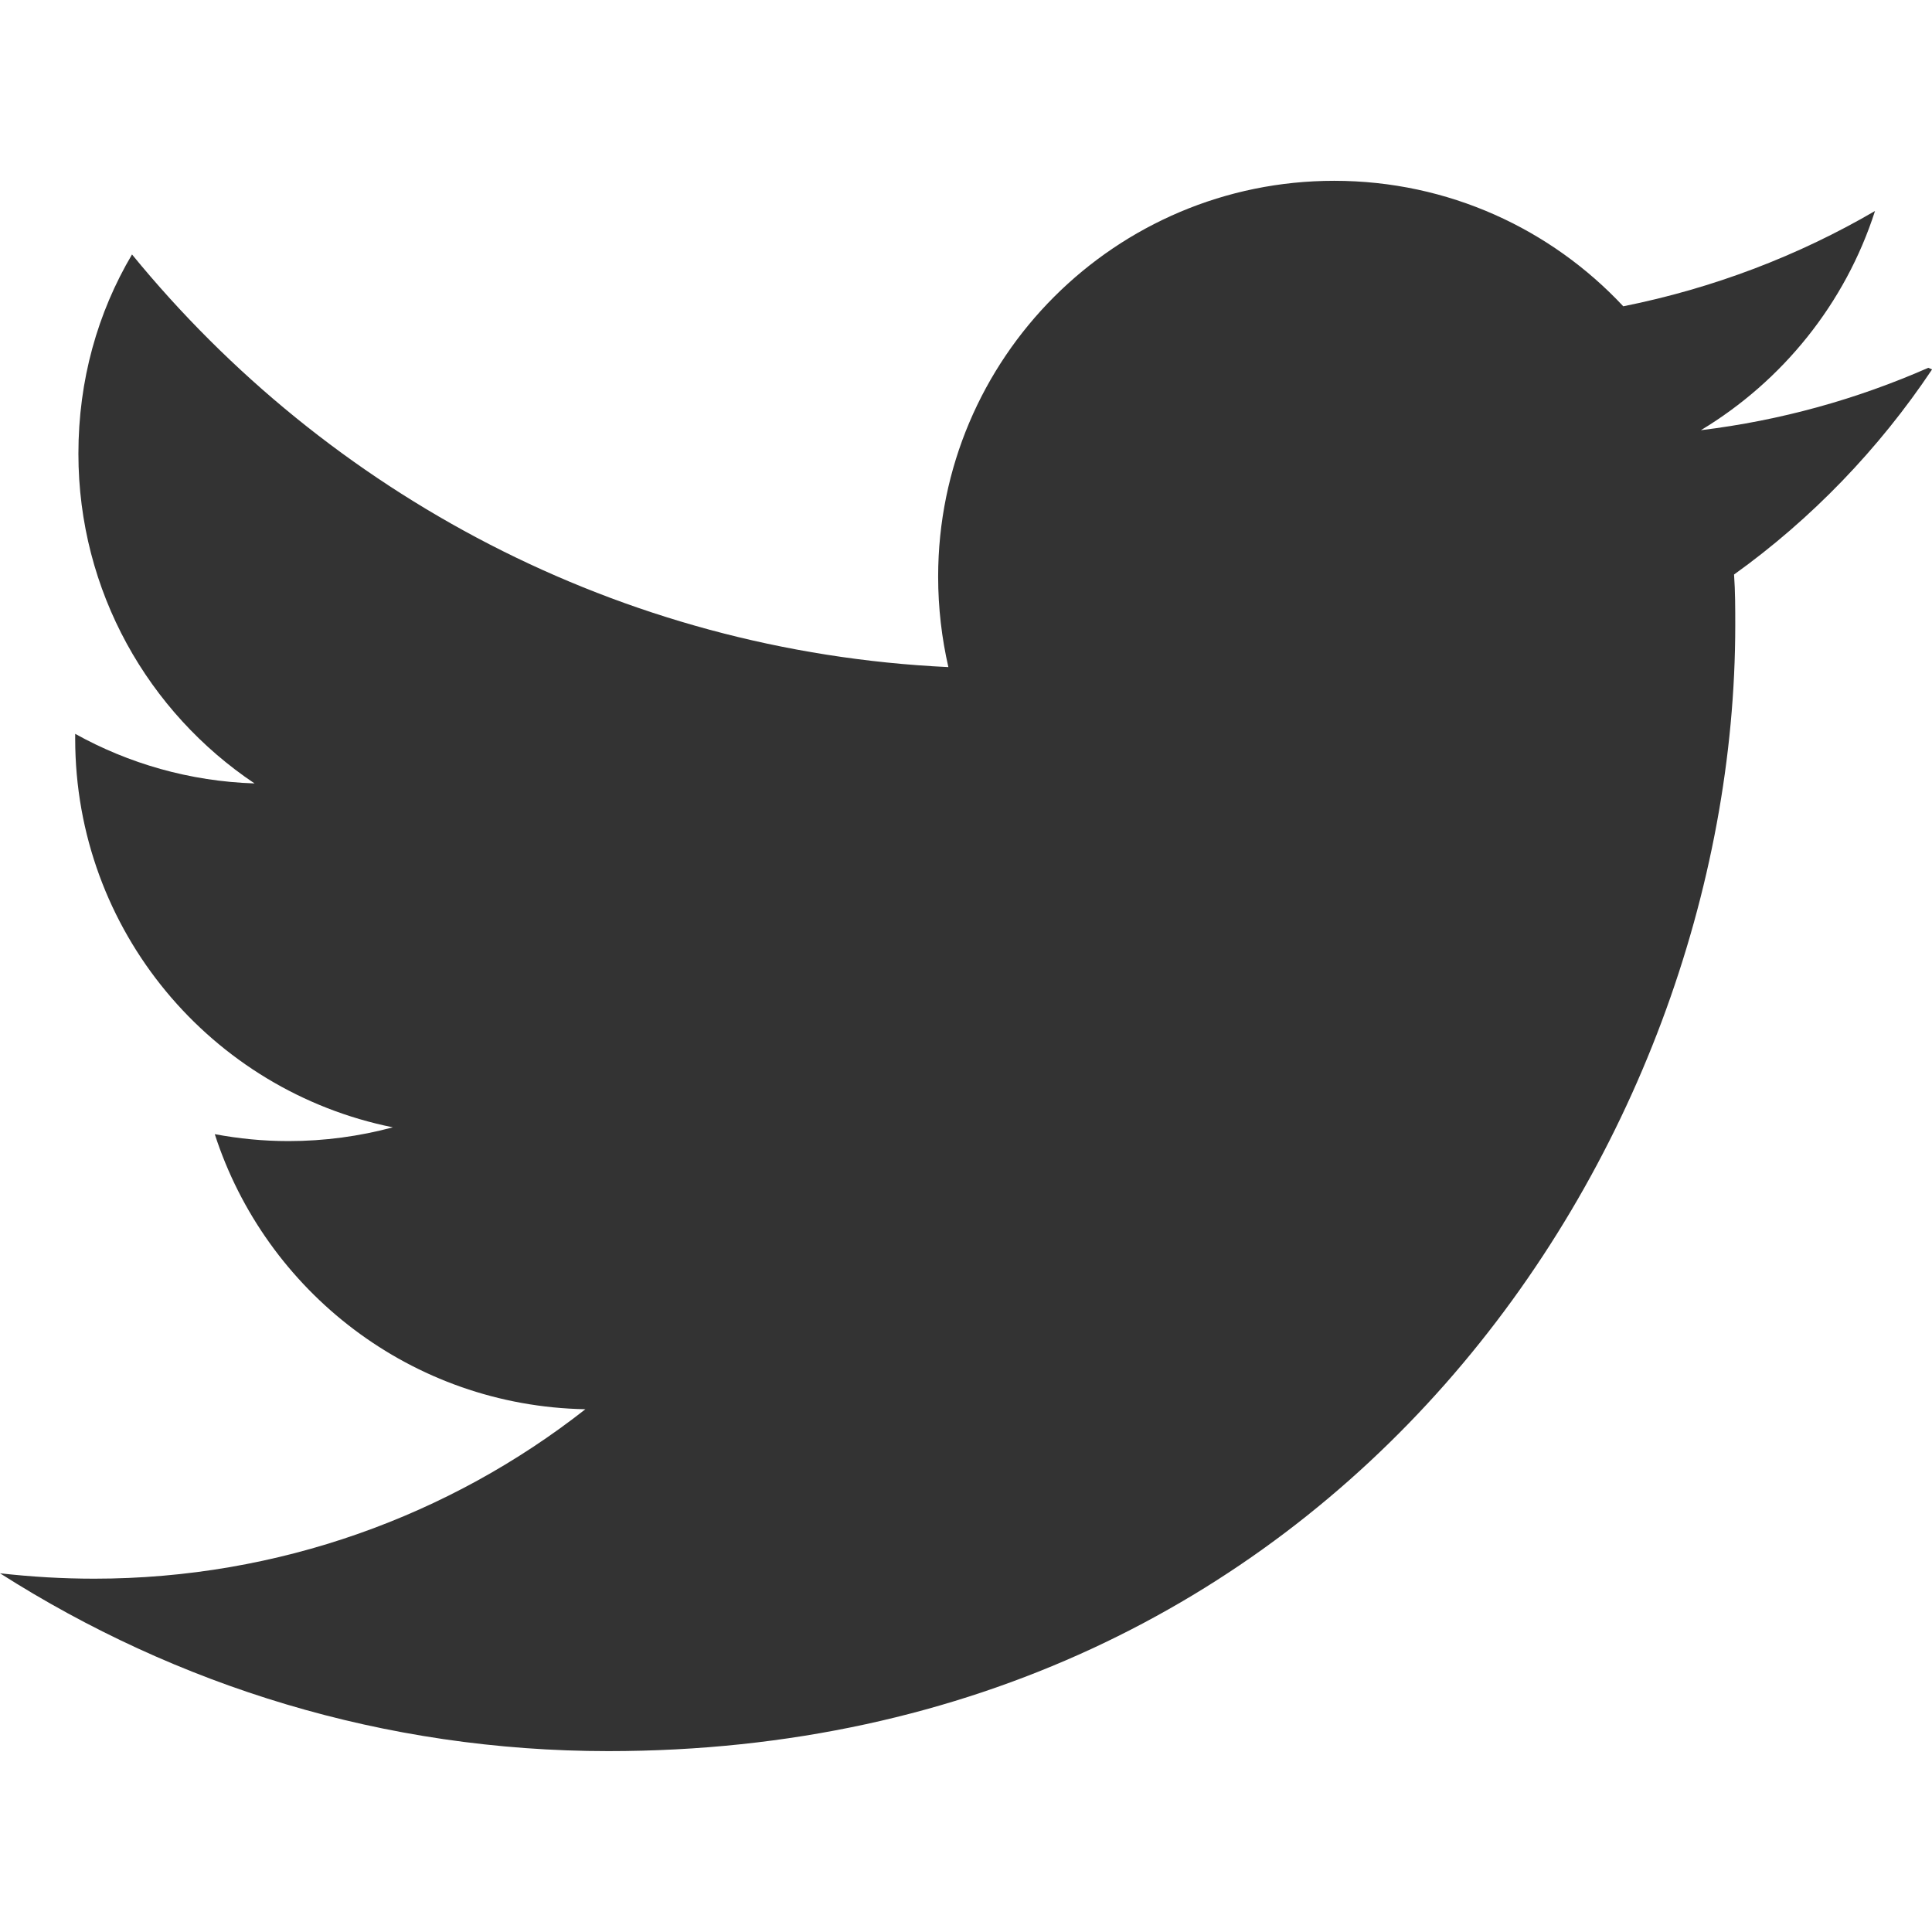
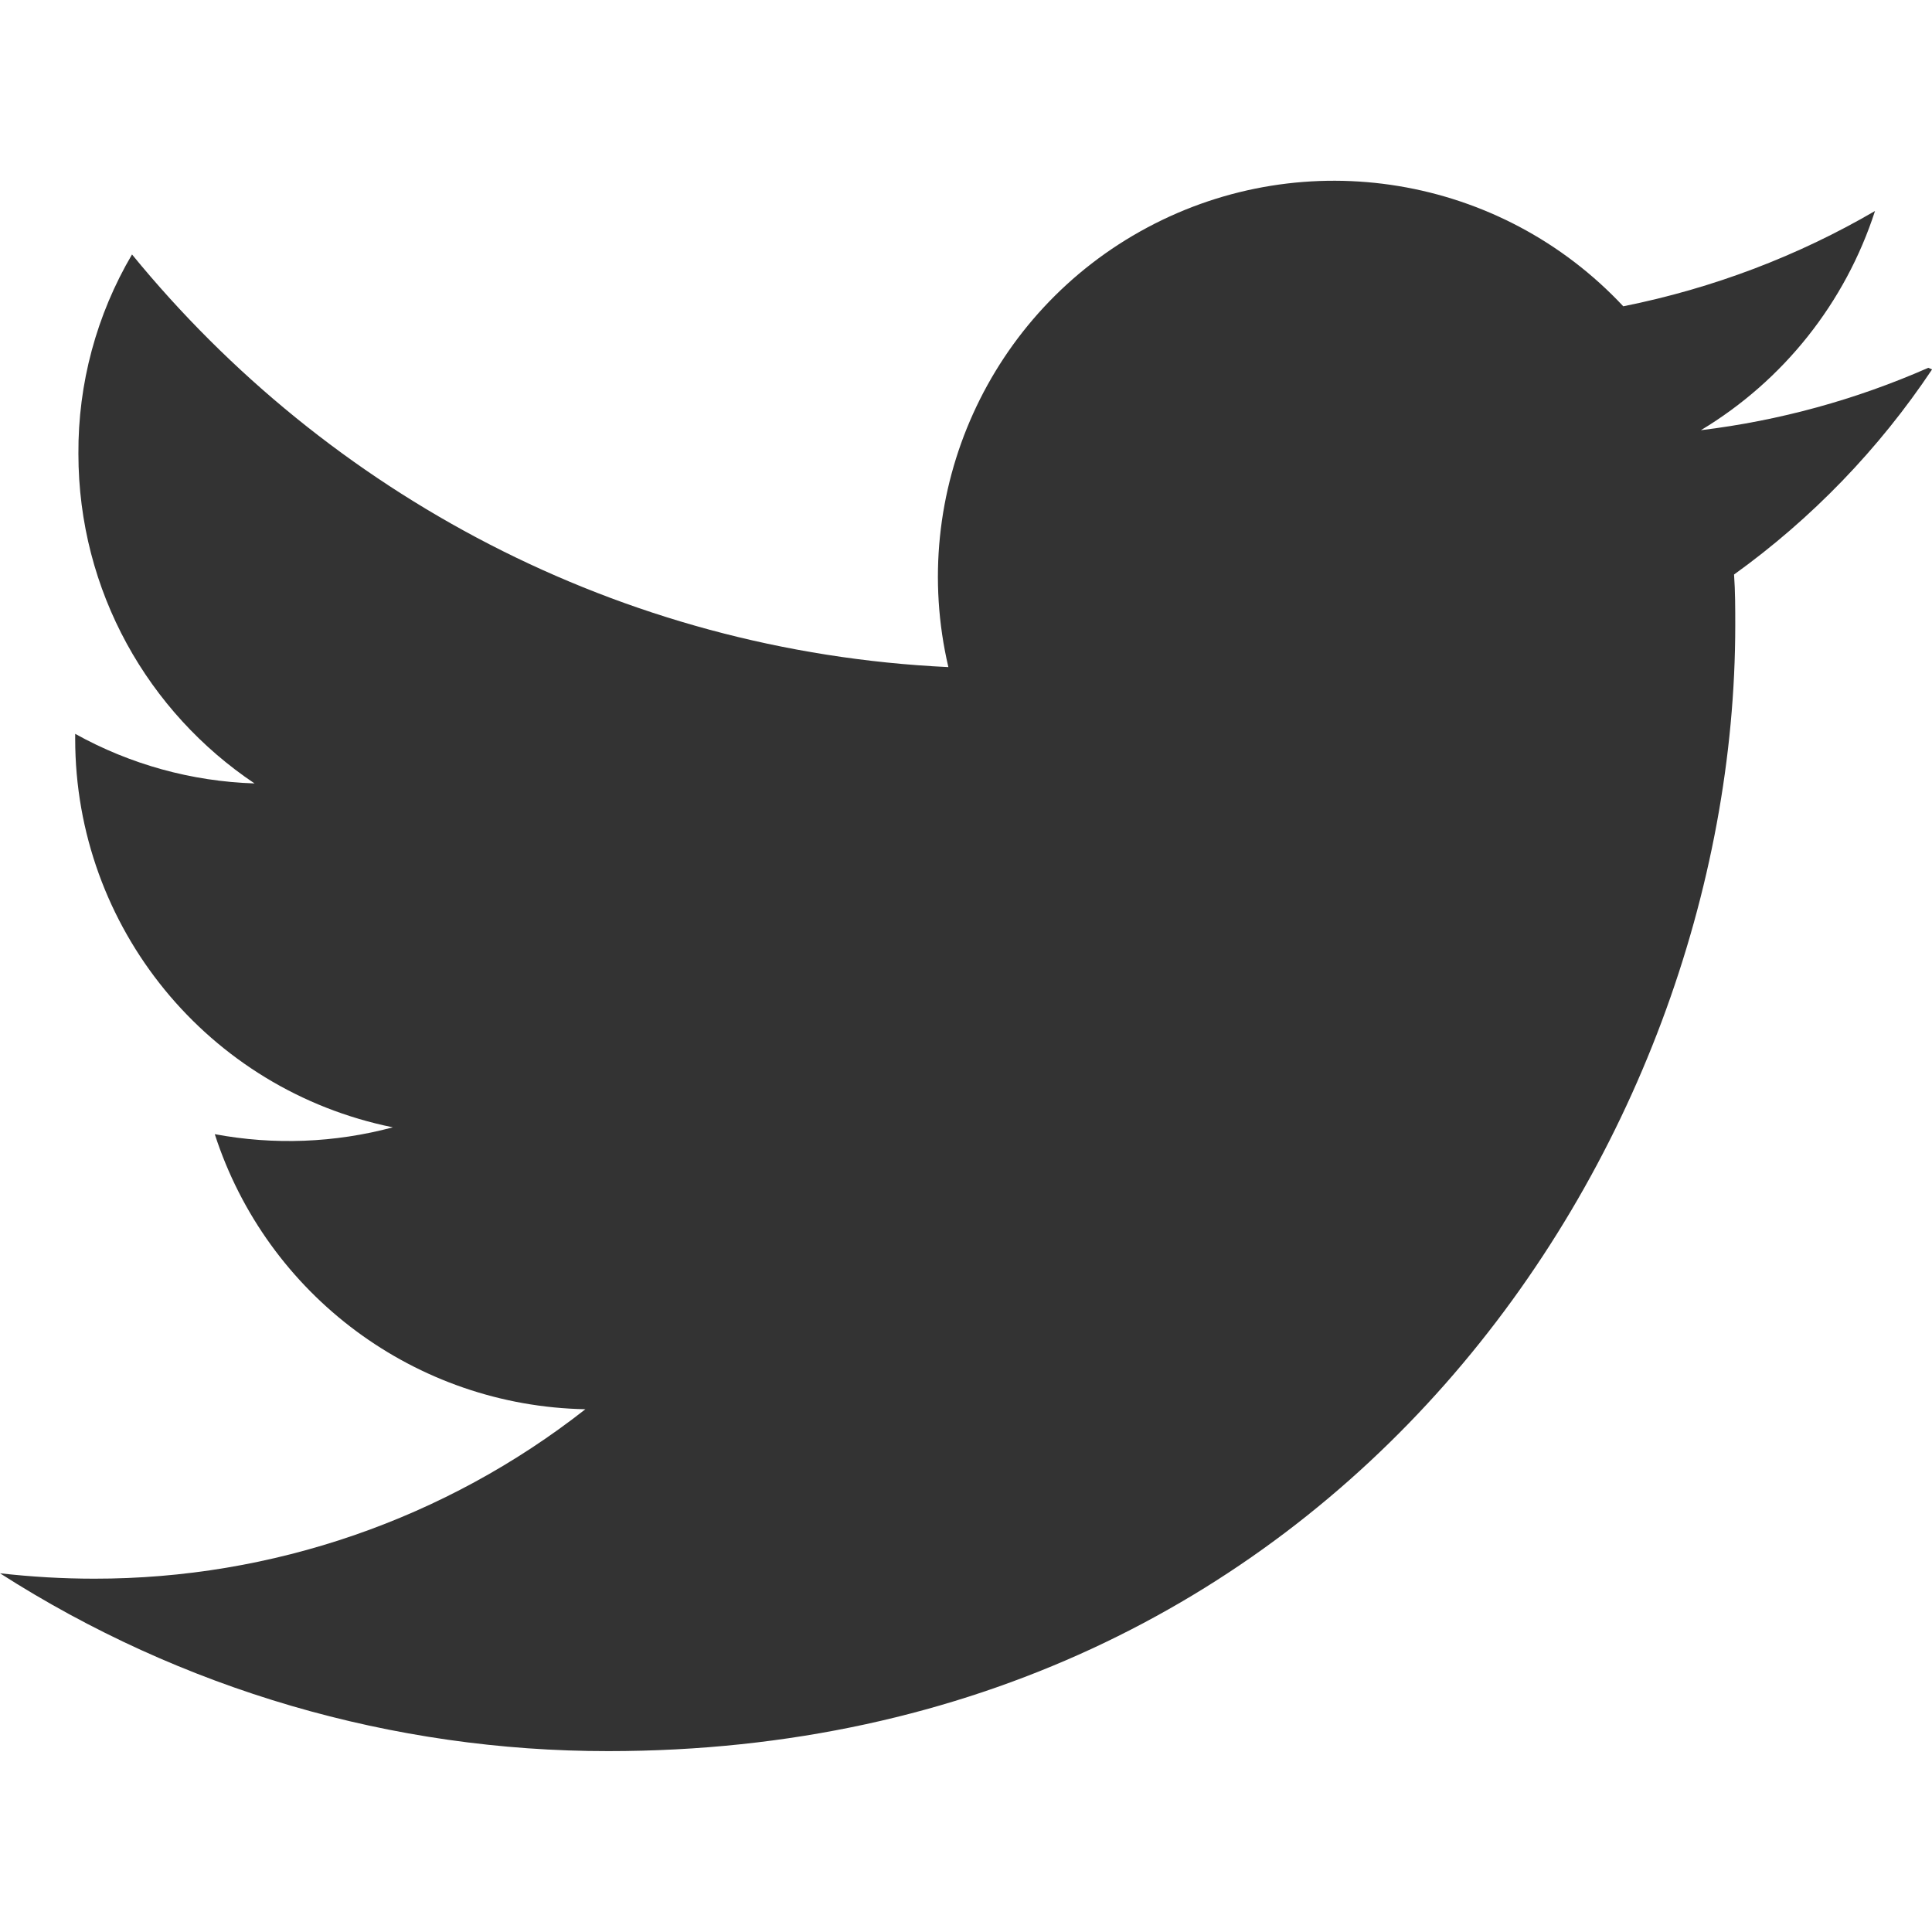
- <svg xmlns="http://www.w3.org/2000/svg" aria-labelledby="simpleicons-twitter-icon" role="img" viewBox="0 0 24 24">
-   <path fill="#333" d="M23.954 4.569c-.885.389-1.83.654-2.825.775 1.014-.611 1.794-1.574 2.163-2.723-.951.555-2.005.959-3.127 1.184-.896-.959-2.173-1.559-3.591-1.559-2.717 0-4.92 2.203-4.92 4.917 0 .39.045.765.127 1.124C7.691 8.094 4.066 6.13 1.64 3.161c-.427.722-.666 1.561-.666 2.475 0 1.71.87 3.213 2.188 4.096-.807-.026-1.566-.248-2.228-.616v.061c0 2.385 1.693 4.374 3.946 4.827-.413.111-.849.171-1.296.171-.314 0-.615-.03-.916-.086.631 1.953 2.445 3.377 4.604 3.417-1.68 1.319-3.809 2.105-6.102 2.105-.39 0-.779-.023-1.17-.067 2.189 1.394 4.768 2.209 7.557 2.209 9.054 0 13.999-7.496 13.999-13.986 0-.209 0-.42-.015-.63.961-.689 1.8-1.56 2.46-2.548l-.047-.02z" />
+ <svg xmlns="http://www.w3.org/2000/svg" viewBox="0 0 24 24">
+   <path fill="#333" d="M23.954 4.569a10 10 0 0 1-2.825.775 4.958 4.958 0 0 0 2.163-2.723c-.951.555-2.005.959-3.127 1.184a4.92 4.92 0 0 0-8.384 4.482C7.691 8.094 4.066 6.13 1.64 3.161a4.822 4.822 0 0 0-.666 2.475c0 1.71.87 3.213 2.188 4.096a4.904 4.904 0 0 1-2.228-.616v.061a4.923 4.923 0 0 0 3.946 4.827 4.996 4.996 0 0 1-2.212.085 4.937 4.937 0 0 0 4.604 3.417 9.868 9.868 0 0 1-6.102 2.105c-.39 0-.779-.023-1.17-.067a13.995 13.995 0 0 0 7.557 2.209c9.054 0 13.999-7.496 13.999-13.986 0-.209 0-.42-.015-.63a9.936 9.936 0 0 0 2.46-2.548l-.047-.02z" />
</svg>
